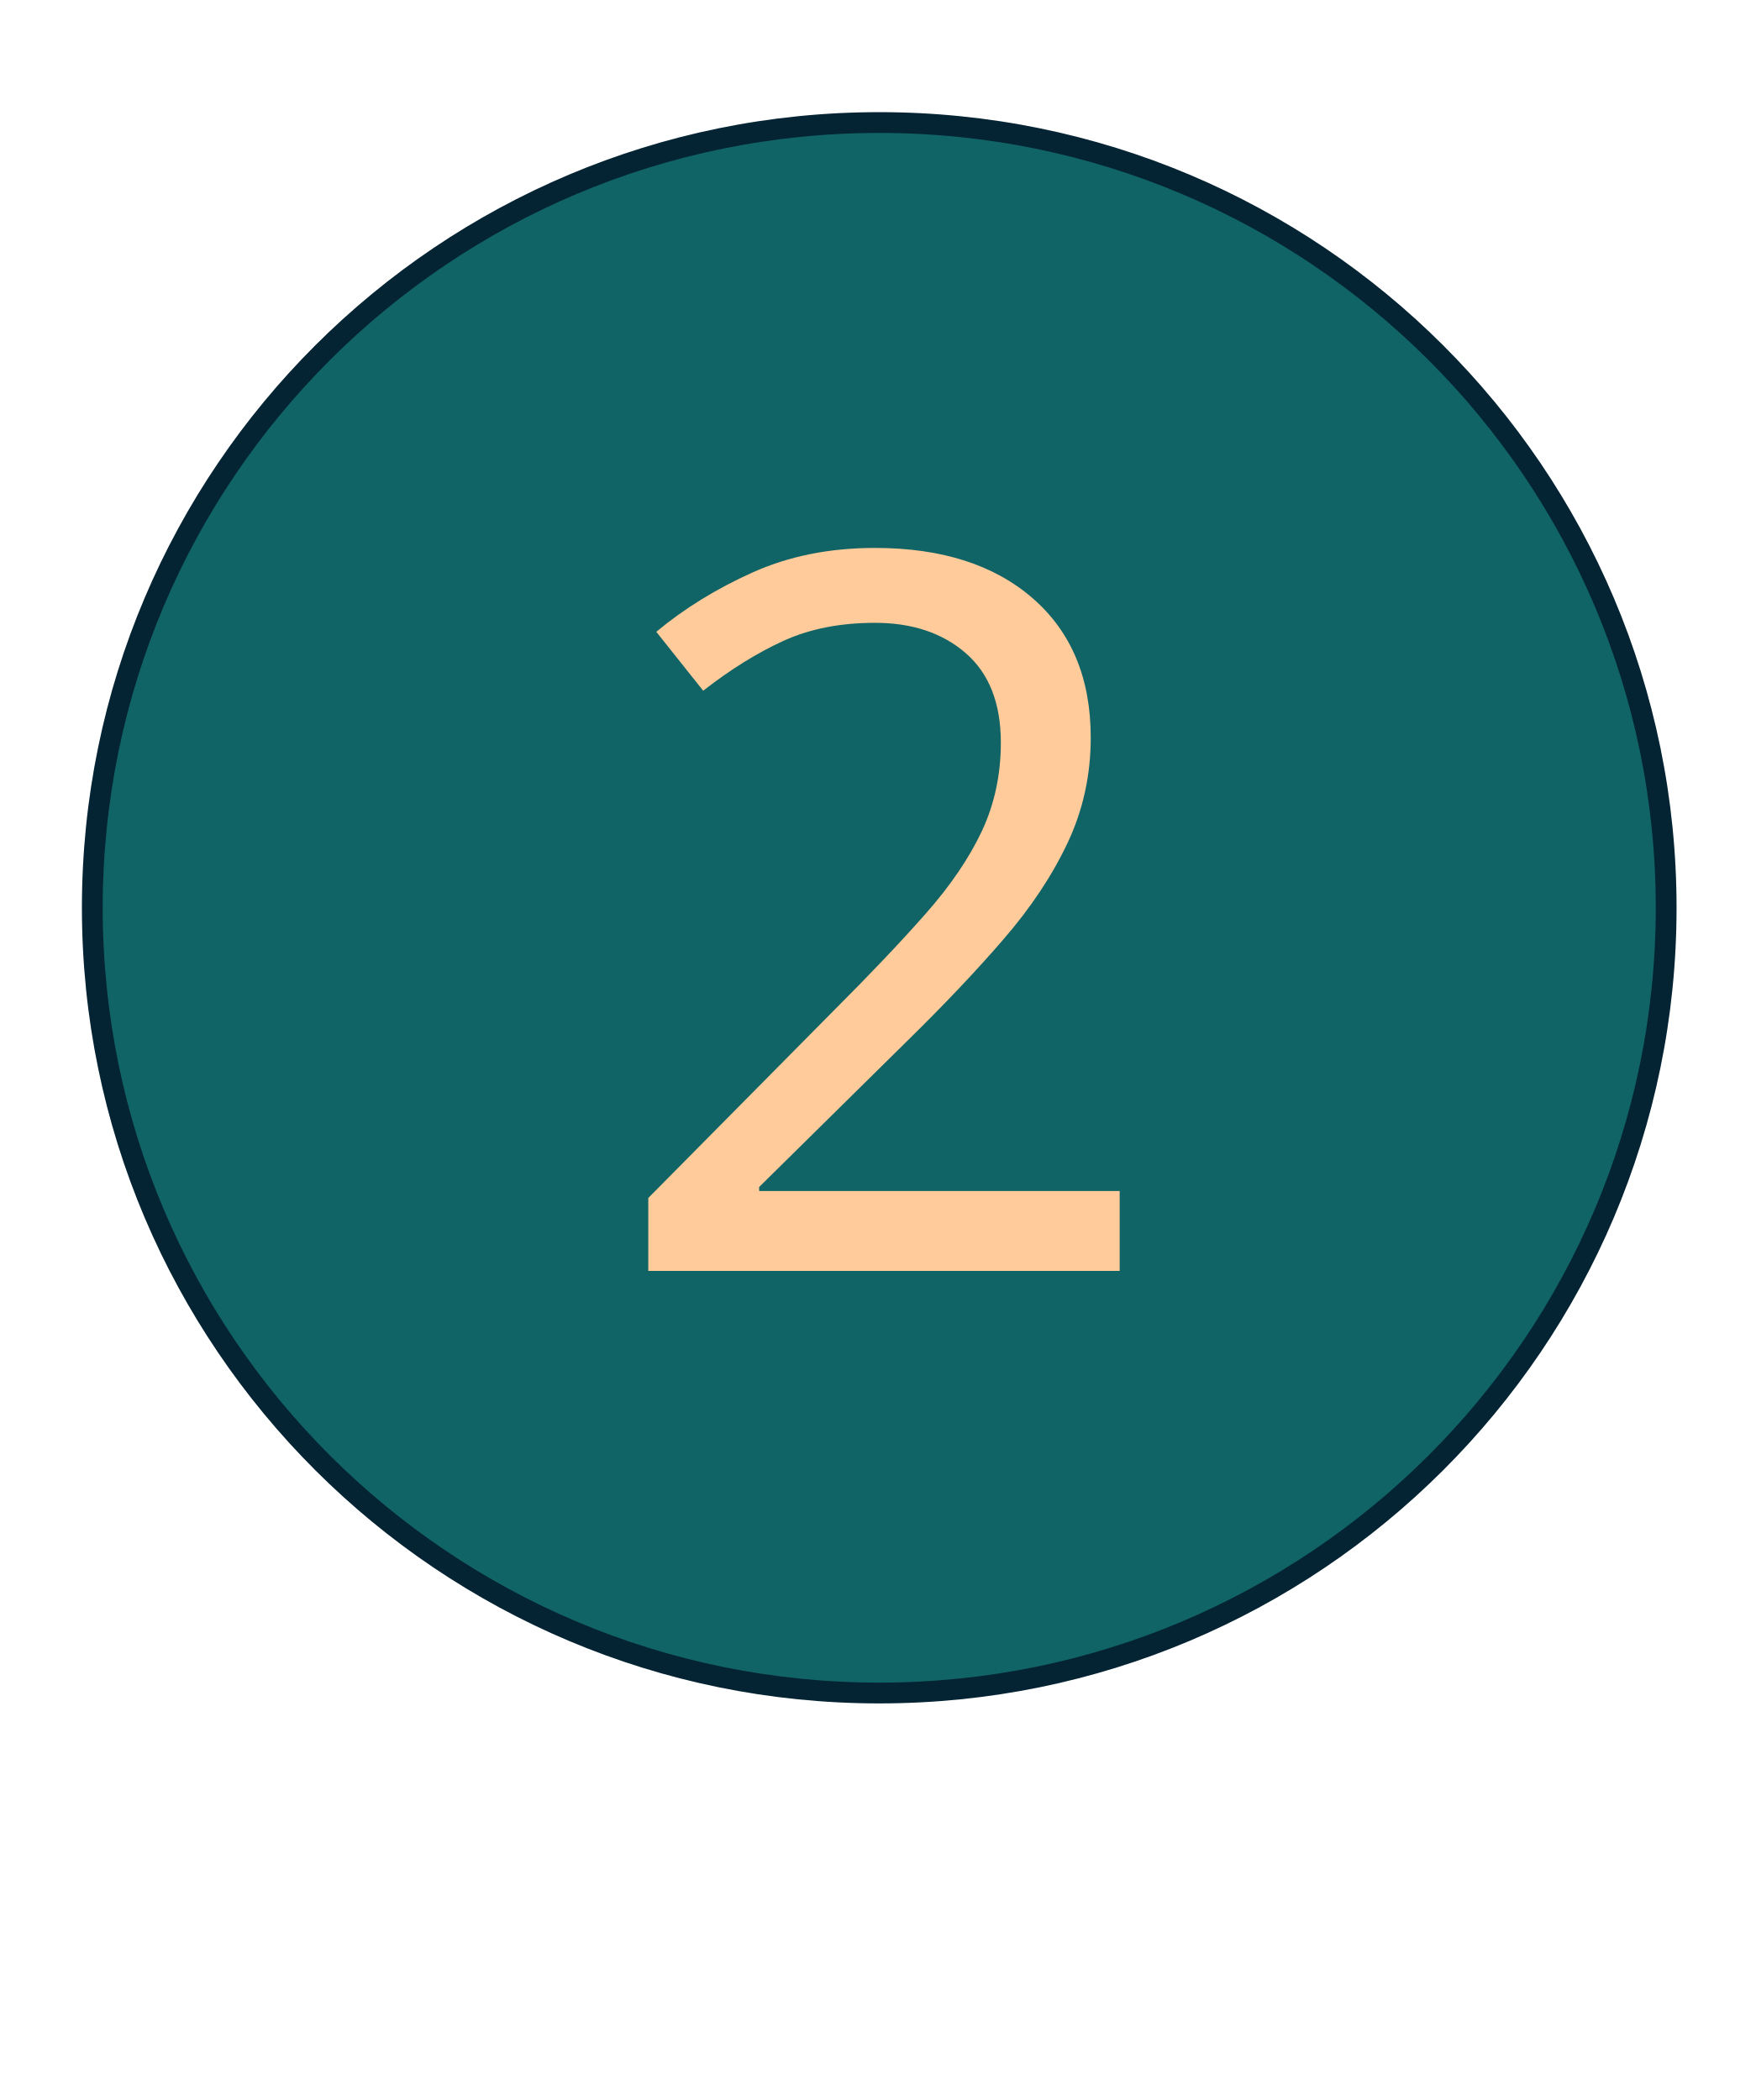
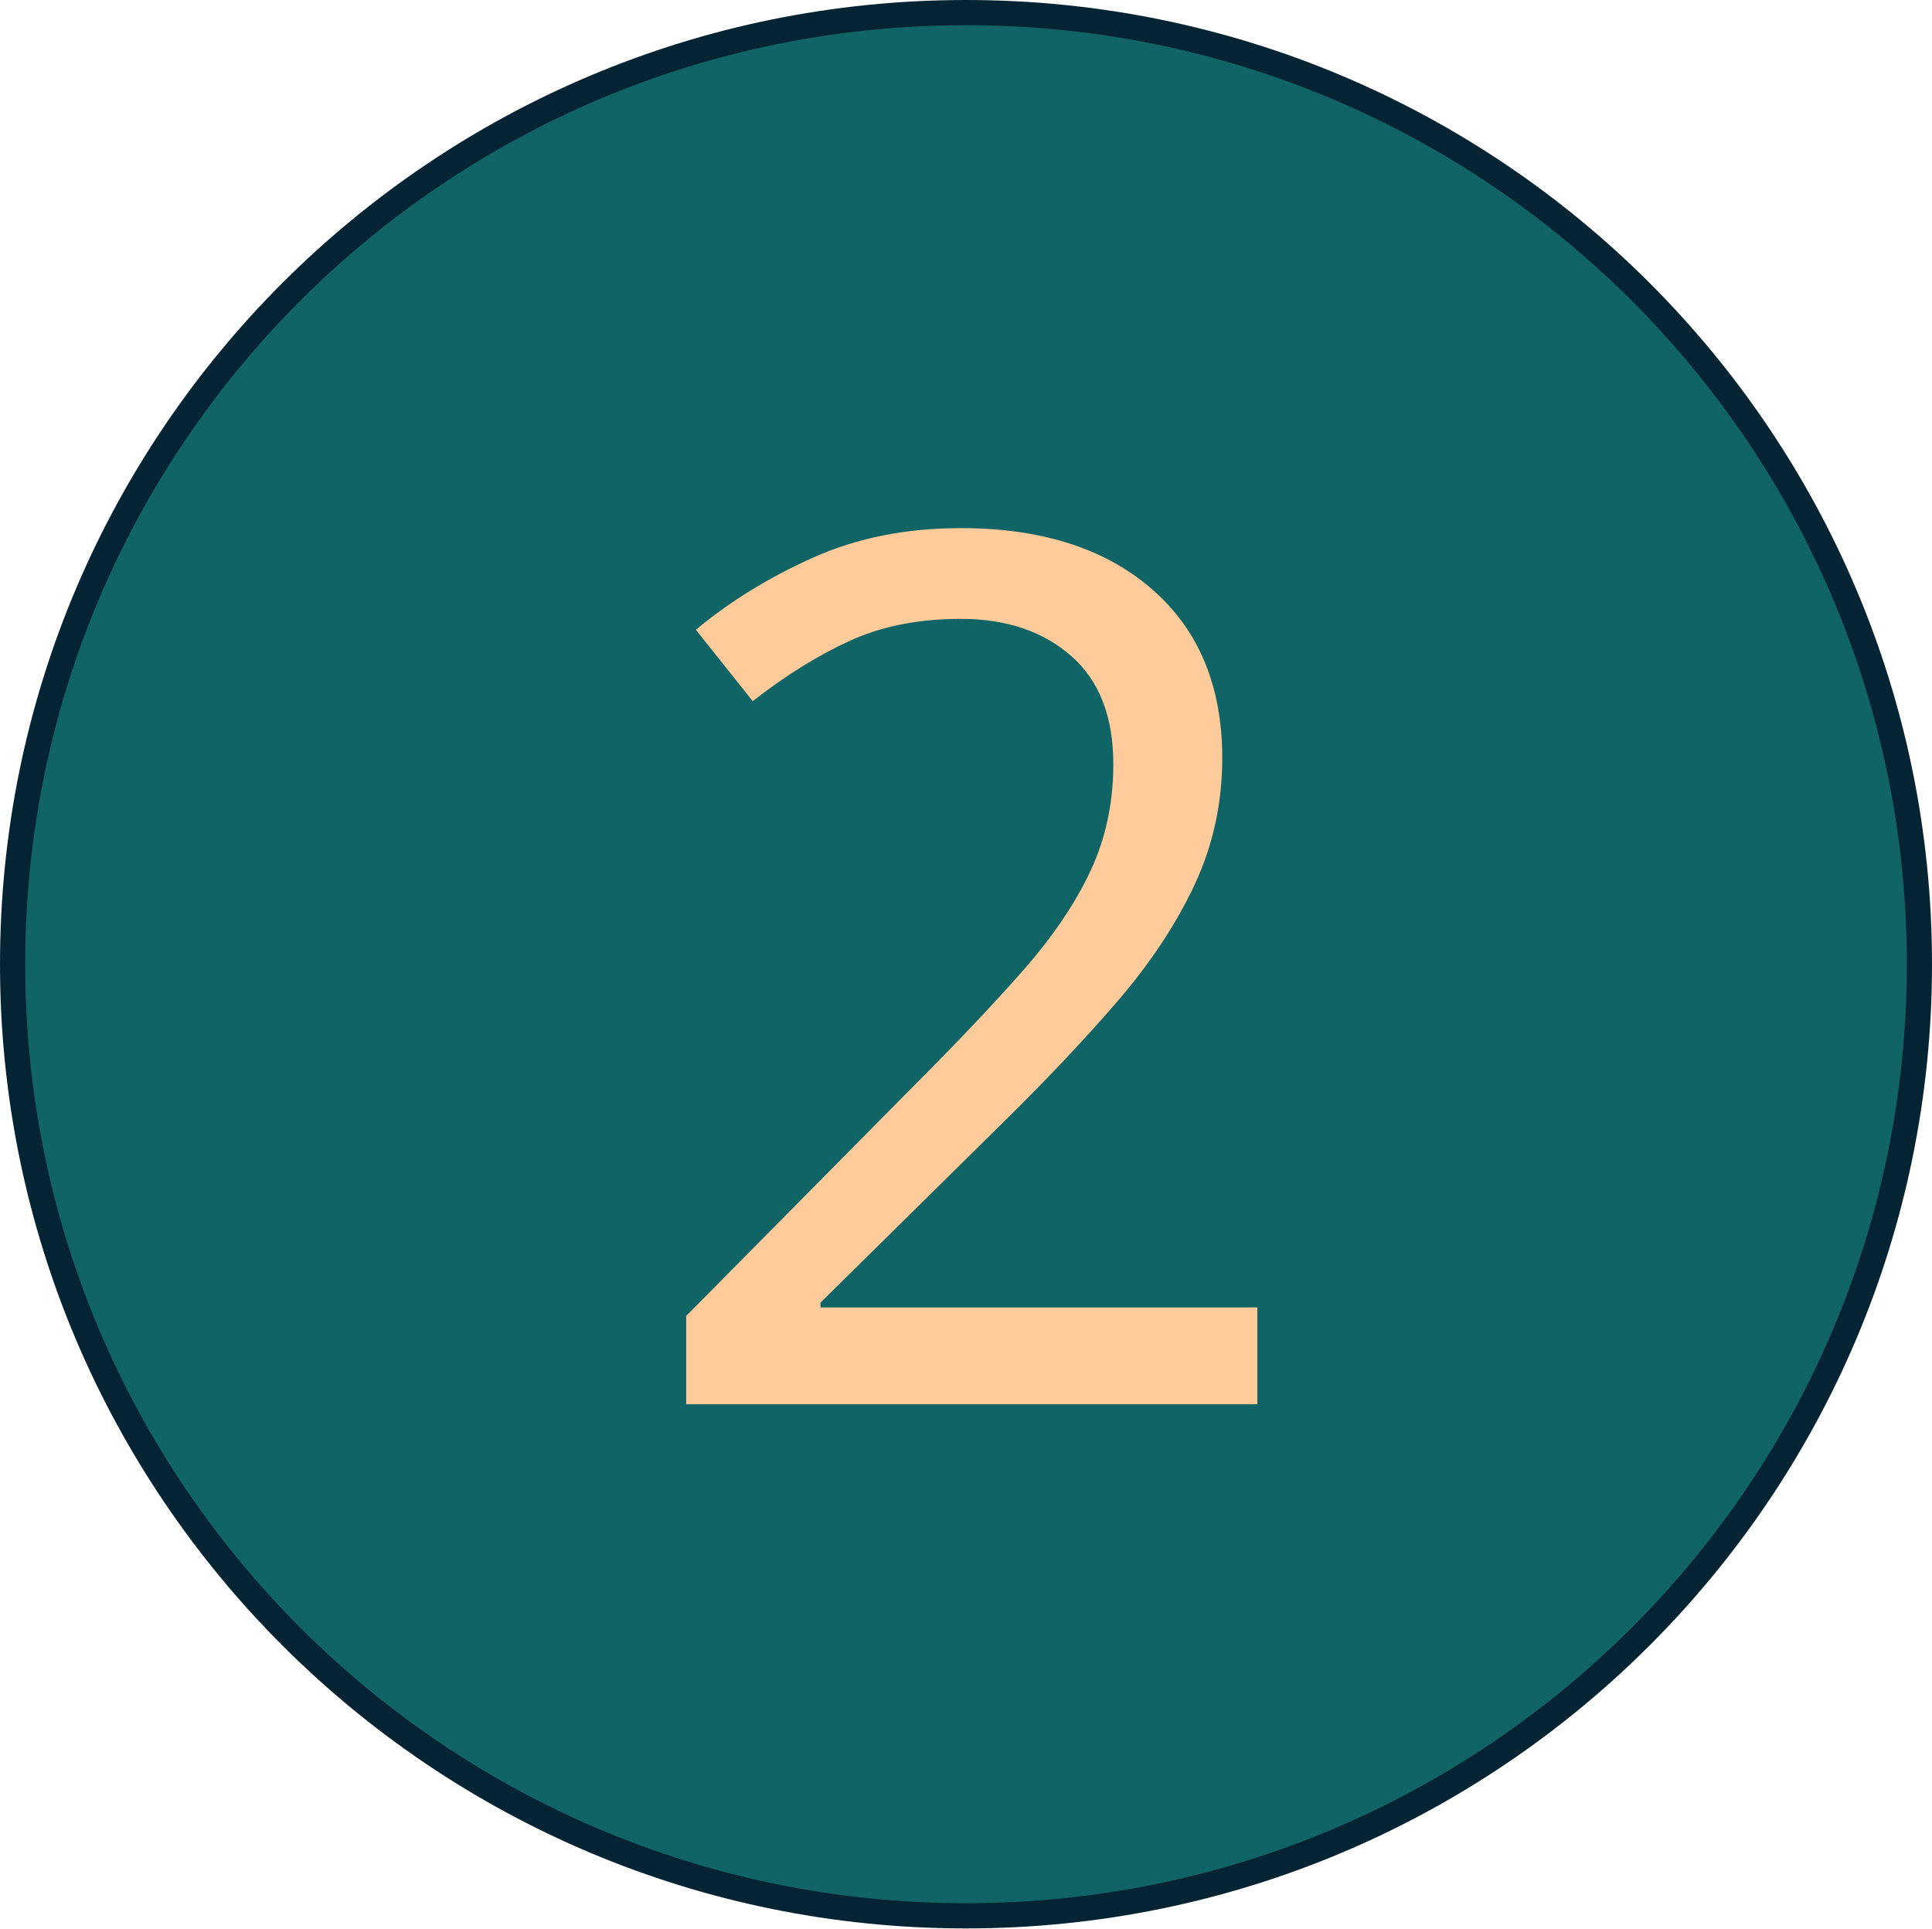
- <svg xmlns="http://www.w3.org/2000/svg" width="580" height="694" xml:space="preserve" overflow="hidden">
-   <g transform="translate(-996 -870)">
-     <path d="M1026.5 1170C1026.5 1026.68 1142.91 910.5 1286.5 910.5 1430.09 910.5 1546.5 1026.68 1546.5 1170 1546.5 1313.32 1430.09 1429.5 1286.5 1429.5 1142.91 1429.5 1026.5 1313.32 1026.5 1170Z" stroke="#042433" stroke-width="6.875" stroke-miterlimit="8" fill="#116466" fill-rule="evenodd" />
-     <text fill="#FFCB9A" font-family="Cambria,Cambria_MSFontService,sans-serif" font-weight="400" font-size="330" transform="matrix(1 0 0 1 1194.35 1290)">2</text>
+ <svg xmlns="http://www.w3.org/2000/svg" width="526.875" height="525.875" xml:space="preserve" overflow="hidden" version="1.1" id="svg58">
+   <defs id="defs62" />
+   <g transform="translate(-1023.062,-907.0625)" id="g56">
+     <path d="m 1026.5,1170 c 0,-143.32 116.41,-259.5 260,-259.5 143.59,0 260,116.18 260,259.5 0,143.32 -116.41,259.5 -260,259.5 -143.59,0 -260,-116.18 -260,-259.5 z" stroke="#042433" stroke-width="6.875" stroke-miterlimit="8" fill="#116466" fill-rule="evenodd" id="path52" />
+     <text fill="#ffcb9a" font-family="Cambria, Cambria_MSFontService, sans-serif" font-weight="400" font-size="330px" transform="translate(1194.35,1290)" id="text54">2</text>
  </g>
</svg>
